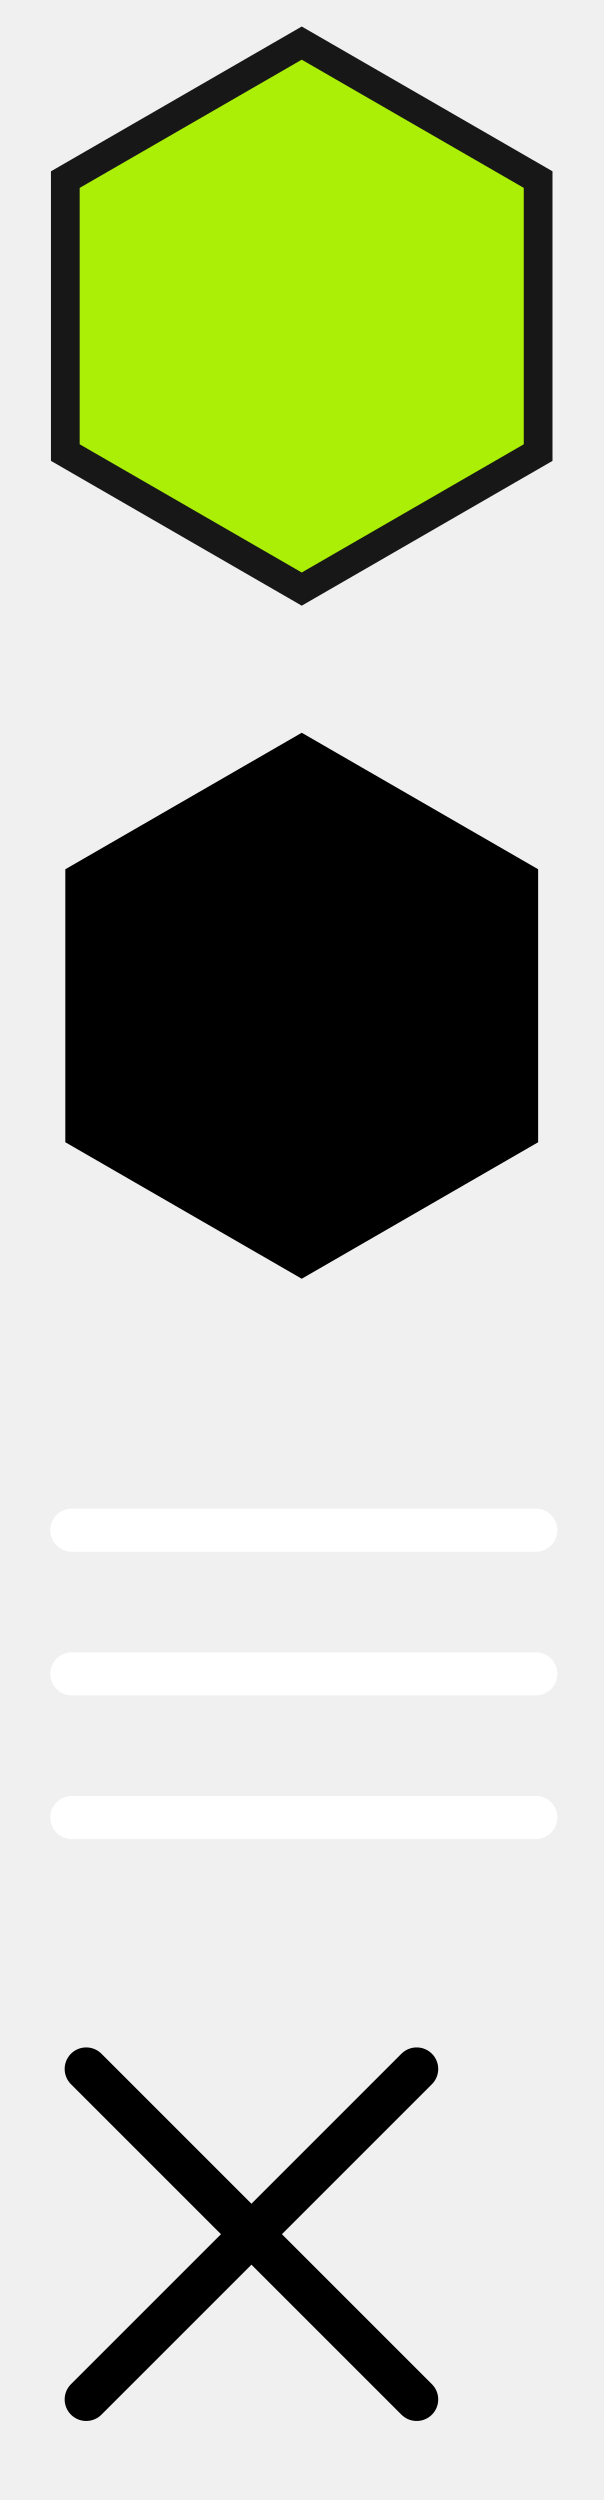
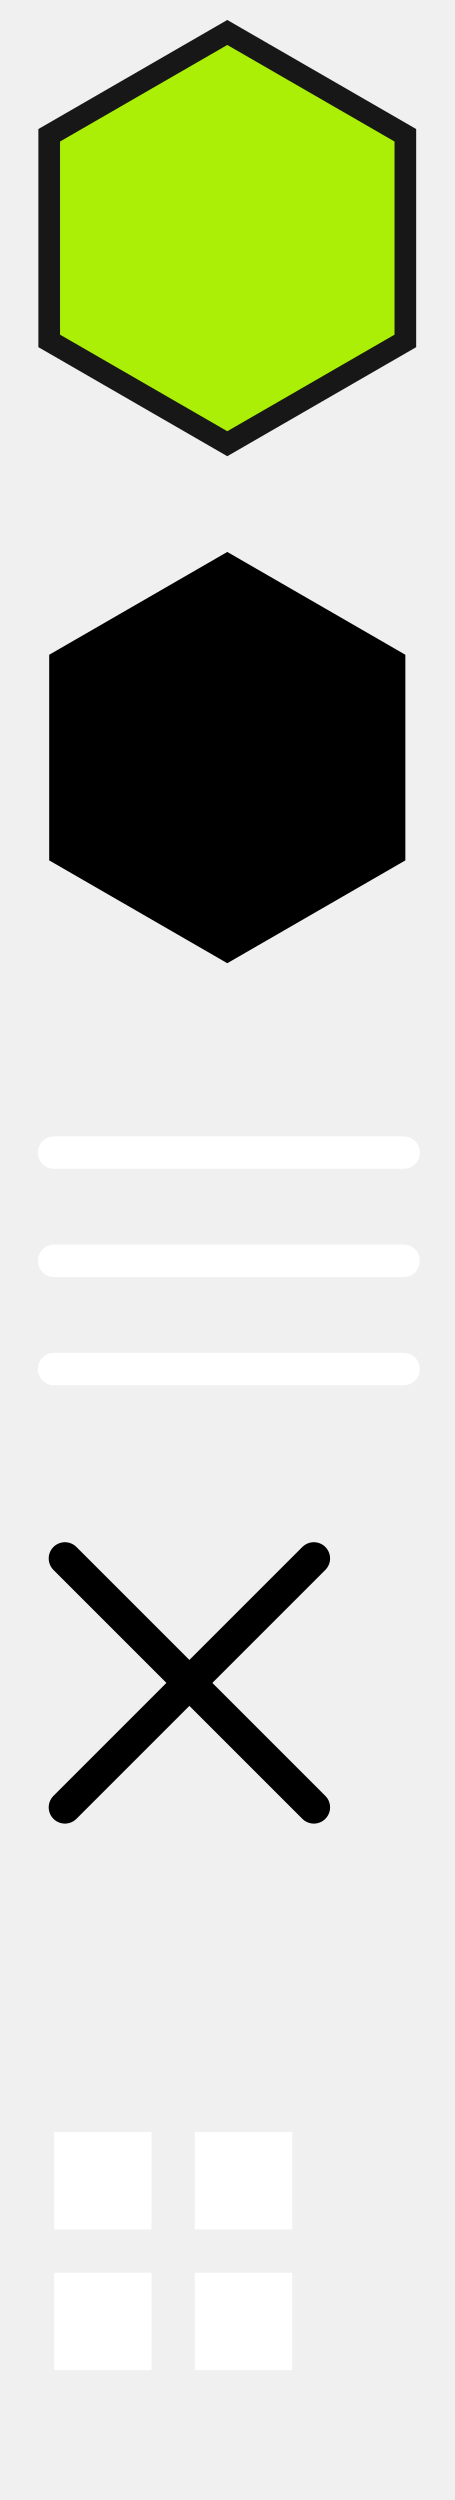
- <svg xmlns="http://www.w3.org/2000/svg" width="42px" height="174px" viewBox="0 0 42 174" version="1.1">
+ <svg xmlns="http://www.w3.org/2000/svg" width="42px" height="231px" viewBox="0 0 42 231" version="1.1">
  <defs />
  <g id="icons" stroke="none" stroke-width="1" fill="none" fill-rule="evenodd">
    <polygon id="Polygon" stroke="#171717" stroke-width="2" fill="#ABEF06" points="21 3 37.454 12.5 37.454 31.5 21 41 4.546 31.5 4.546 12.5" />
    <polygon id="Polygon-Copy" fill="#010000" points="21 51 37.454 60.5 37.454 79.5 21 89 4.546 79.5 4.546 60.5" />
    <path d="M5,106.5 L37.291,106.5" id="Line-3" stroke="#FFFFFF" stroke-width="3" stroke-linecap="round" />
    <path d="M5,116.5 L37.291,116.5" id="Line-3-Copy" stroke="#FFFFFF" stroke-width="3" stroke-linecap="round" />
    <path d="M5,126.5 L37.291,126.5" id="Line-3-Copy-2" stroke="#FFFFFF" stroke-width="3" stroke-linecap="round" />
    <path d="M6,167 L29,144" id="Line-3-Copy-3" stroke="#010000" stroke-width="3" stroke-linecap="round" />
    <path d="M6,167 L29,144" id="Line-3-Copy-3" stroke="#010000" stroke-width="3" stroke-linecap="round" transform="translate(17.5, 155.5) scale(-1, 1) translate(-17.5, -155.5) " />
+     <rect id="Rectangle-5" fill="#FFFFFF" x="5" y="197" width="9" height="9" />
+     <rect id="Rectangle-5-Copy" fill="#FFFFFF" x="5" y="210" width="9" height="9" />
+     <rect id="Rectangle-5" fill="#FFFFFF" x="18" y="197" width="9" height="9" />
+     <rect id="Rectangle-5-Copy-2" fill="#FFFFFF" x="18" y="210" width="9" height="9" />
  </g>
</svg>
